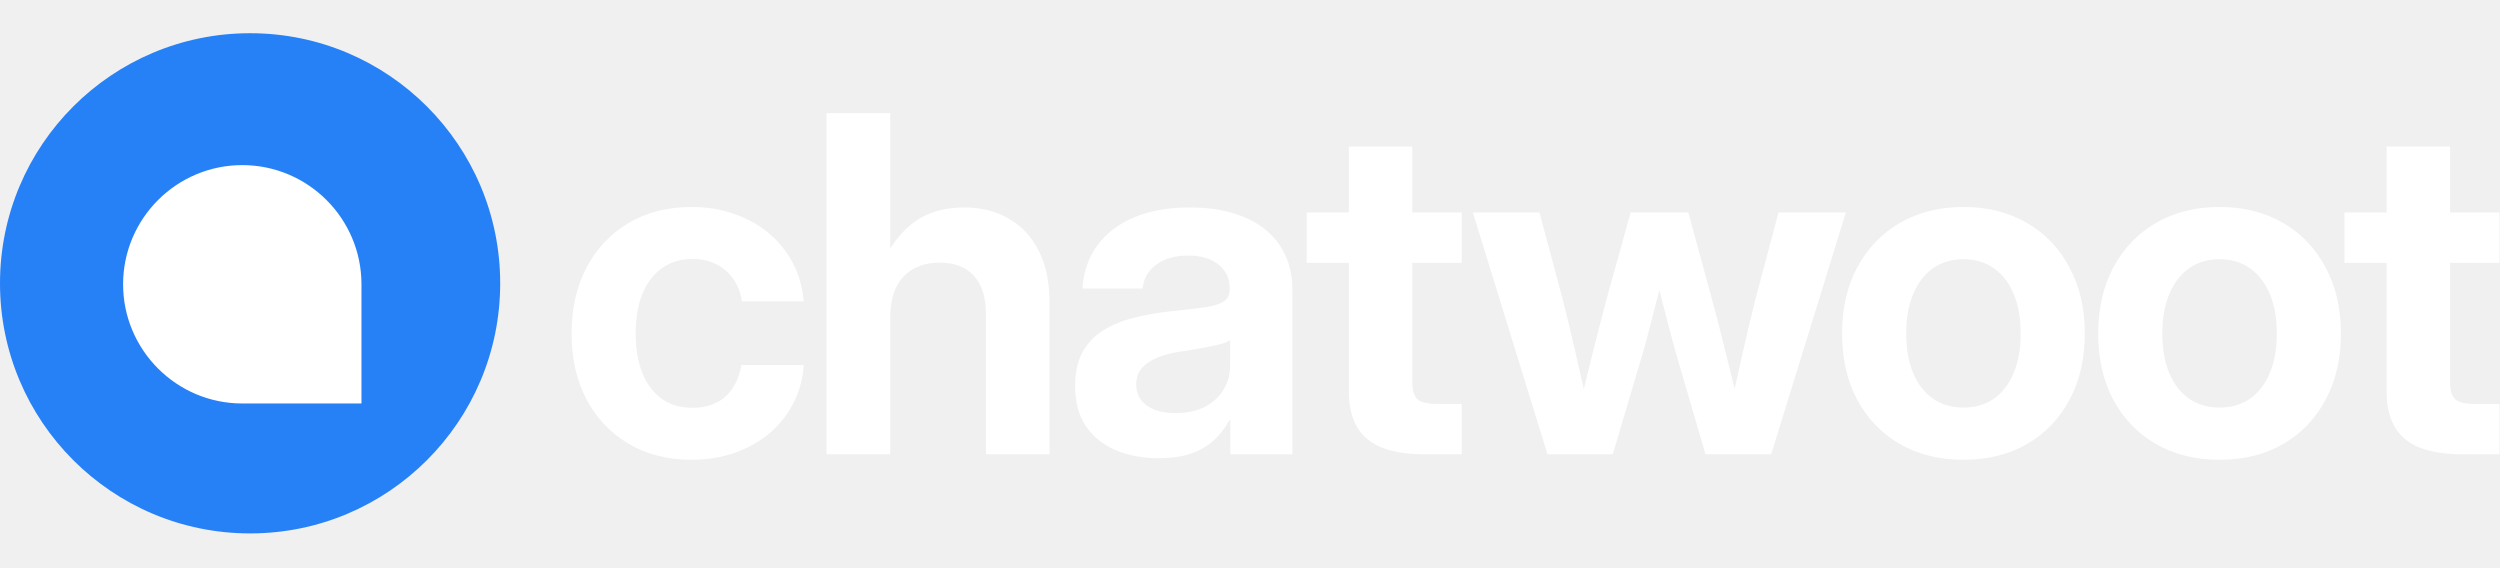
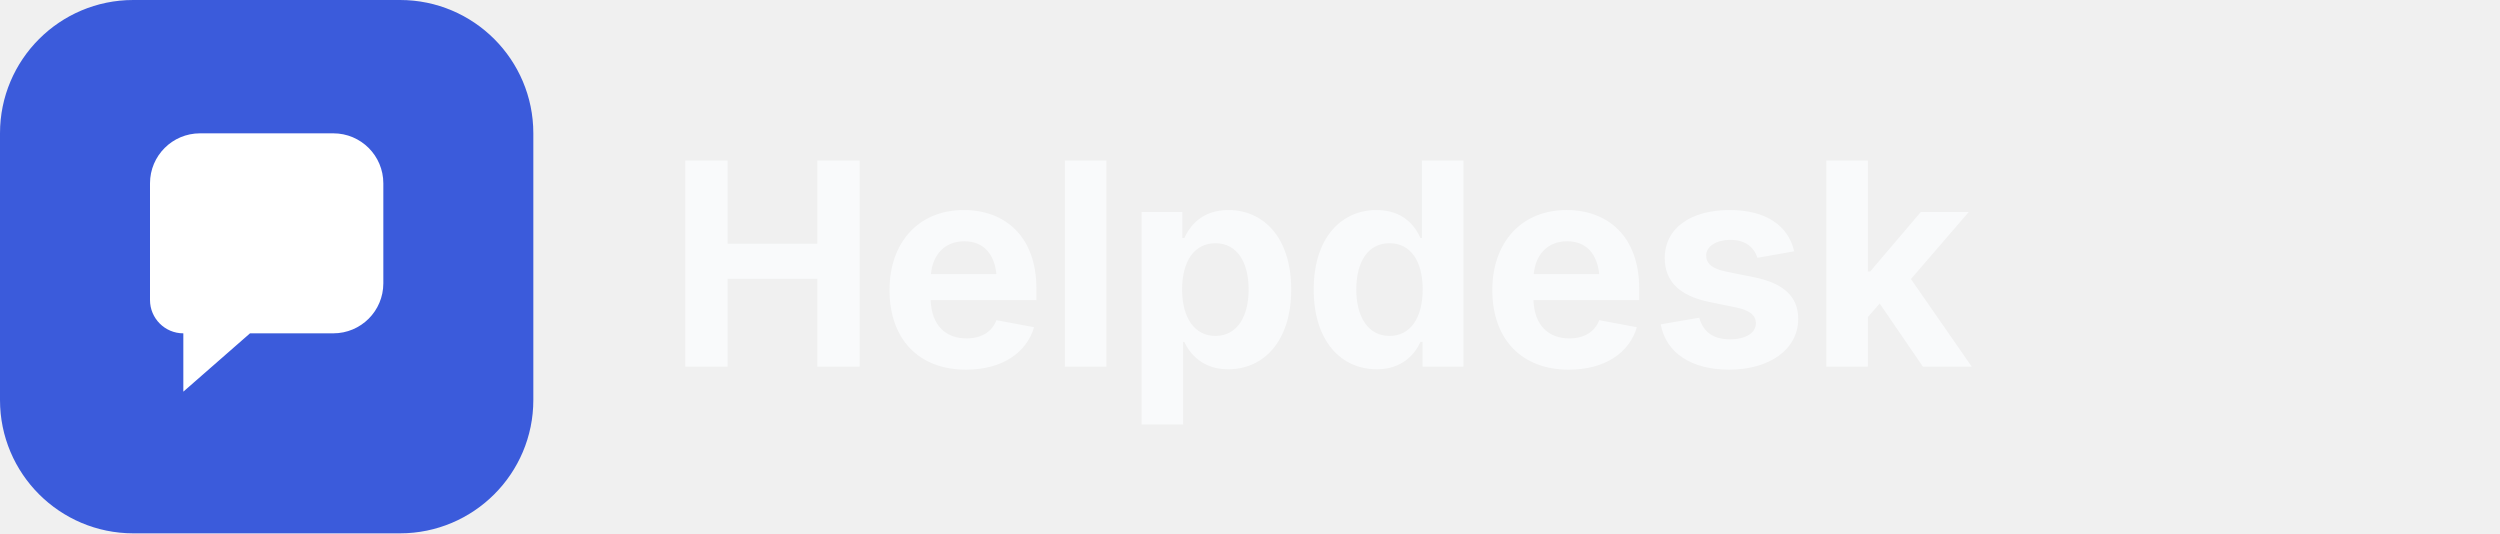
- <svg xmlns="http://www.w3.org/2000/svg" width="2559" height="581" viewBox="0 0 2559 581" fill="none">
-   <path d="M256 546C397.385 546 512 431.385 512 290C512 148.615 397.385 34 256 34C114.615 34 0 148.615 0 290C0 431.385 114.615 546 256 546Z" fill="#2781F6" />
-   <path d="M367 410H247.99C182.388 410 129 356.608 129 290.989C129 225.392 182.388 172 247.992 172C313.612 172 367 225.392 367 290.989V410Z" fill="white" stroke="white" stroke-width="6" />
-   <path d="M707.875 470.625C683.5 470.625 662.016 465.156 643.422 454.219C624.984 443.281 610.609 428.125 600.297 408.75C590.141 389.375 585.062 366.953 585.062 341.484C585.062 316.016 590.141 293.516 600.297 273.984C610.609 254.453 624.984 239.219 643.422 228.281C662.016 217.344 683.5 211.875 707.875 211.875C723.812 211.875 738.5 214.297 751.938 219.141C765.531 223.828 777.328 230.469 787.328 239.062C797.484 247.656 805.609 257.812 811.703 269.531C817.797 281.25 821.469 294.219 822.719 308.438H759.438C758.5 301.875 756.625 296.016 753.812 290.859C751.156 285.547 747.641 281.016 743.266 277.266C739.047 273.359 734.047 270.391 728.266 268.359C722.641 266.172 716.156 265.078 708.812 265.078C696.781 265.078 686.391 268.203 677.641 274.453C668.891 280.703 662.172 289.531 657.484 300.938C652.953 312.344 650.688 325.859 650.688 341.484C650.688 356.953 652.953 370.391 657.484 381.797C662.172 393.203 668.812 402.031 677.406 408.281C686.156 414.375 696.625 417.422 708.812 417.422C716.156 417.422 722.641 416.406 728.266 414.375C733.891 412.344 738.734 409.453 742.797 405.703C747.016 401.797 750.453 397.188 753.109 391.875C755.766 386.406 757.719 380.312 758.969 373.594H822.719C821.781 387.656 818.266 400.625 812.172 412.5C806.234 424.219 798.188 434.453 788.031 443.203C777.875 451.797 766 458.516 752.406 463.359C738.812 468.203 723.969 470.625 707.875 470.625ZM911.209 326.484V465H846.053V115.781H911.209V281.25H898.319C906.288 259.375 917.459 242.422 931.834 230.391C946.366 218.359 964.725 212.344 986.913 212.344C1004.41 212.344 1019.65 216.172 1032.62 223.828C1045.74 231.328 1055.98 242.344 1063.32 256.875C1070.66 271.406 1074.33 289.141 1074.33 310.078V465H1009.18V321.562C1009.18 304.219 1005.04 291.094 996.756 282.188C988.631 273.281 977.069 268.828 962.069 268.828C952.069 268.828 943.241 270.859 935.584 274.922C927.928 278.984 921.913 285.234 917.538 293.672C913.319 302.109 911.209 313.047 911.209 326.484ZM1185.79 468.984C1169.39 468.984 1154.78 466.25 1141.97 460.781C1129.15 455.312 1119 447.109 1111.5 436.172C1104.15 425.234 1100.48 411.562 1100.48 395.156C1100.48 381.094 1103.06 369.453 1108.22 360.234C1113.53 350.859 1120.64 343.438 1129.54 337.969C1138.61 332.344 1149 328.125 1160.72 325.312C1172.43 322.344 1184.62 320.156 1197.28 318.75C1212.59 317.188 1224.7 315.781 1233.61 314.531C1242.51 313.125 1248.92 311.094 1252.83 308.438C1256.73 305.781 1258.68 301.719 1258.68 296.25V294.609C1258.68 288.047 1256.97 282.344 1253.53 277.5C1250.09 272.5 1245.25 268.594 1239 265.781C1232.75 262.969 1225.17 261.562 1216.26 261.562C1207.36 261.562 1199.47 262.969 1192.59 265.781C1185.87 268.594 1180.48 272.578 1176.42 277.734C1172.51 282.734 1170.25 288.594 1169.62 295.312H1107.98C1109.08 278.438 1114.08 263.828 1122.98 251.484C1132.04 239.141 1144.54 229.531 1160.48 222.656C1176.58 215.781 1195.72 212.344 1217.9 212.344C1234.47 212.344 1249.23 214.297 1262.2 218.203C1275.33 222.109 1286.34 227.734 1295.25 235.078C1304.31 242.422 1311.18 251.328 1315.87 261.797C1320.56 272.109 1322.9 283.75 1322.9 296.719V465H1259.39V430.078H1258.45C1254.23 437.891 1248.92 444.766 1242.51 450.703C1236.26 456.484 1228.45 461.016 1219.08 464.297C1209.86 467.422 1198.76 468.984 1185.79 468.984ZM1203.14 422.812C1214.86 422.812 1224.86 420.703 1233.14 416.484C1241.58 412.109 1247.98 406.25 1252.36 398.906C1256.89 391.562 1259.15 383.281 1259.15 374.062V348.281C1257.12 349.531 1254.39 350.703 1250.95 351.797C1247.67 352.734 1243.68 353.672 1239 354.609C1234.47 355.547 1229.47 356.484 1224 357.422C1218.68 358.359 1213.14 359.219 1207.36 360C1199.23 361.25 1191.81 363.203 1185.09 365.859C1178.37 368.516 1172.98 372.109 1168.92 376.641C1165.01 381.016 1163.06 386.719 1163.06 393.75C1163.06 399.688 1164.7 404.922 1167.98 409.453C1171.42 413.828 1176.11 417.188 1182.04 419.531C1187.98 421.719 1195.01 422.812 1203.14 422.812ZM1496.24 217.5V269.062H1337.57V217.5H1496.24ZM1380.69 150H1445.61V390.703C1445.61 399.297 1447.33 405.234 1450.77 408.516C1454.21 411.797 1460.69 413.438 1470.22 413.438C1474.13 413.438 1478.66 413.438 1483.82 413.438C1489.13 413.438 1493.27 413.438 1496.24 413.438V465C1492.02 465 1486.32 465 1479.13 465C1472.1 465 1464.99 465 1457.8 465C1431.39 465 1411.94 459.766 1399.44 449.297C1386.94 438.828 1380.69 422.656 1380.69 400.781V150ZM1584.03 465L1507.62 217.5H1575.82L1599.73 307.031C1604.26 324.688 1608.63 342.891 1612.85 361.641C1617.07 380.391 1621.29 398.828 1625.51 416.953H1616.6C1621.13 398.828 1625.67 380.391 1630.2 361.641C1634.88 342.891 1639.57 324.688 1644.26 307.031L1669.1 217.5H1728.17L1752.54 307.031C1757.38 324.688 1762.07 342.891 1766.6 361.641C1771.13 380.391 1775.67 398.828 1780.2 416.953H1771.06C1775.43 398.828 1779.65 380.391 1783.71 361.641C1787.93 342.891 1792.23 324.688 1796.6 307.031L1820.51 217.5H1889.42L1813.01 465H1745.74L1716.45 364.688C1713.63 354.844 1710.9 344.844 1708.24 334.688C1705.59 324.375 1702.93 314.062 1700.28 303.75C1697.78 293.281 1695.12 282.969 1692.31 272.812H1704.96C1702.31 282.969 1699.57 293.281 1696.76 303.75C1694.1 314.062 1691.45 324.375 1688.79 334.688C1686.29 344.844 1683.56 354.844 1680.59 364.688L1650.82 465H1584.03ZM2009.78 470.625C1985.09 470.625 1963.38 465.234 1944.62 454.453C1926.03 443.672 1911.5 428.594 1901.03 409.219C1890.72 389.844 1885.56 367.266 1885.56 341.484C1885.56 315.703 1890.72 293.125 1901.03 273.75C1911.5 254.219 1926.03 239.062 1944.62 228.281C1963.38 217.344 1985.09 211.875 2009.78 211.875C2034.62 211.875 2056.34 217.344 2074.94 228.281C2093.53 239.062 2107.98 254.219 2118.3 273.75C2128.77 293.125 2134 315.703 2134 341.484C2134 367.266 2128.77 389.844 2118.3 409.219C2107.98 428.594 2093.53 443.672 2074.94 454.453C2056.34 465.234 2034.62 470.625 2009.78 470.625ZM2009.78 417.188C2021.66 417.188 2031.97 414.219 2040.72 408.281C2049.47 402.188 2056.27 393.438 2061.11 382.031C2065.95 370.625 2068.38 357.109 2068.38 341.484C2068.38 325.547 2065.95 311.953 2061.11 300.703C2056.27 289.297 2049.47 280.547 2040.72 274.453C2031.97 268.359 2021.66 265.312 2009.78 265.312C1998.06 265.312 1987.75 268.359 1978.84 274.453C1970.09 280.547 1963.3 289.297 1958.45 300.703C1953.61 311.953 1951.19 325.547 1951.19 341.484C1951.19 357.266 1953.61 370.859 1958.45 382.266C1963.3 393.516 1970.09 402.188 1978.84 408.281C1987.75 414.219 1998.06 417.188 2009.78 417.188ZM2271.94 470.625C2247.26 470.625 2225.54 465.234 2206.79 454.453C2188.19 443.672 2173.66 428.594 2163.19 409.219C2152.88 389.844 2147.72 367.266 2147.72 341.484C2147.72 315.703 2152.88 293.125 2163.19 273.75C2173.66 254.219 2188.19 239.062 2206.79 228.281C2225.54 217.344 2247.26 211.875 2271.94 211.875C2296.79 211.875 2318.51 217.344 2337.1 228.281C2355.69 239.062 2370.15 254.219 2380.46 273.75C2390.93 293.125 2396.16 315.703 2396.16 341.484C2396.16 367.266 2390.93 389.844 2380.46 409.219C2370.15 428.594 2355.69 443.672 2337.1 454.453C2318.51 465.234 2296.79 470.625 2271.94 470.625ZM2271.94 417.188C2283.82 417.188 2294.13 414.219 2302.88 408.281C2311.63 402.188 2318.43 393.438 2323.27 382.031C2328.12 370.625 2330.54 357.109 2330.54 341.484C2330.54 325.547 2328.12 311.953 2323.27 300.703C2318.43 289.297 2311.63 280.547 2302.88 274.453C2294.13 268.359 2283.82 265.312 2271.94 265.312C2260.22 265.312 2249.91 268.359 2241.01 274.453C2232.26 280.547 2225.46 289.297 2220.62 300.703C2215.77 311.953 2213.35 325.547 2213.35 341.484C2213.35 357.266 2215.77 370.859 2220.62 382.266C2225.46 393.516 2232.26 402.188 2241.01 408.281C2249.91 414.219 2260.22 417.188 2271.94 417.188ZM2558.48 217.5V269.062H2399.81V217.5H2558.48ZM2442.93 150H2507.86V390.703C2507.86 399.297 2509.57 405.234 2513.01 408.516C2516.45 411.797 2522.93 413.438 2532.47 413.438C2536.37 413.438 2540.9 413.438 2546.06 413.438C2551.37 413.438 2555.51 413.438 2558.48 413.438V465C2554.26 465 2548.56 465 2541.37 465C2534.34 465 2527.23 465 2520.04 465C2493.64 465 2474.18 459.766 2461.68 449.297C2449.18 438.828 2442.93 422.656 2442.93 400.781V150Z" fill="white" />
+ <svg xmlns="http://www.w3.org/2000/svg" width="300" height="64" viewBox="0 0 300 64" fill="none">
+   <rect width="64" height="64" rx="16" fill="#3B5BDB" />
+   <path d="M18 22a6 6 0 0 1 6-6h16a6 6 0 0 1 6 6v12a6 6 0 0 1-6 6H30l-8 7v-7h0a4 4 0 0 1-4-4z" fill="#fff" />
+   <text x="80" y="44" font-family="Inter, Helvetica, Arial, sans-serif" font-size="34" font-weight="700" fill="#F9FAFB">Helpdesk</text>
</svg>
